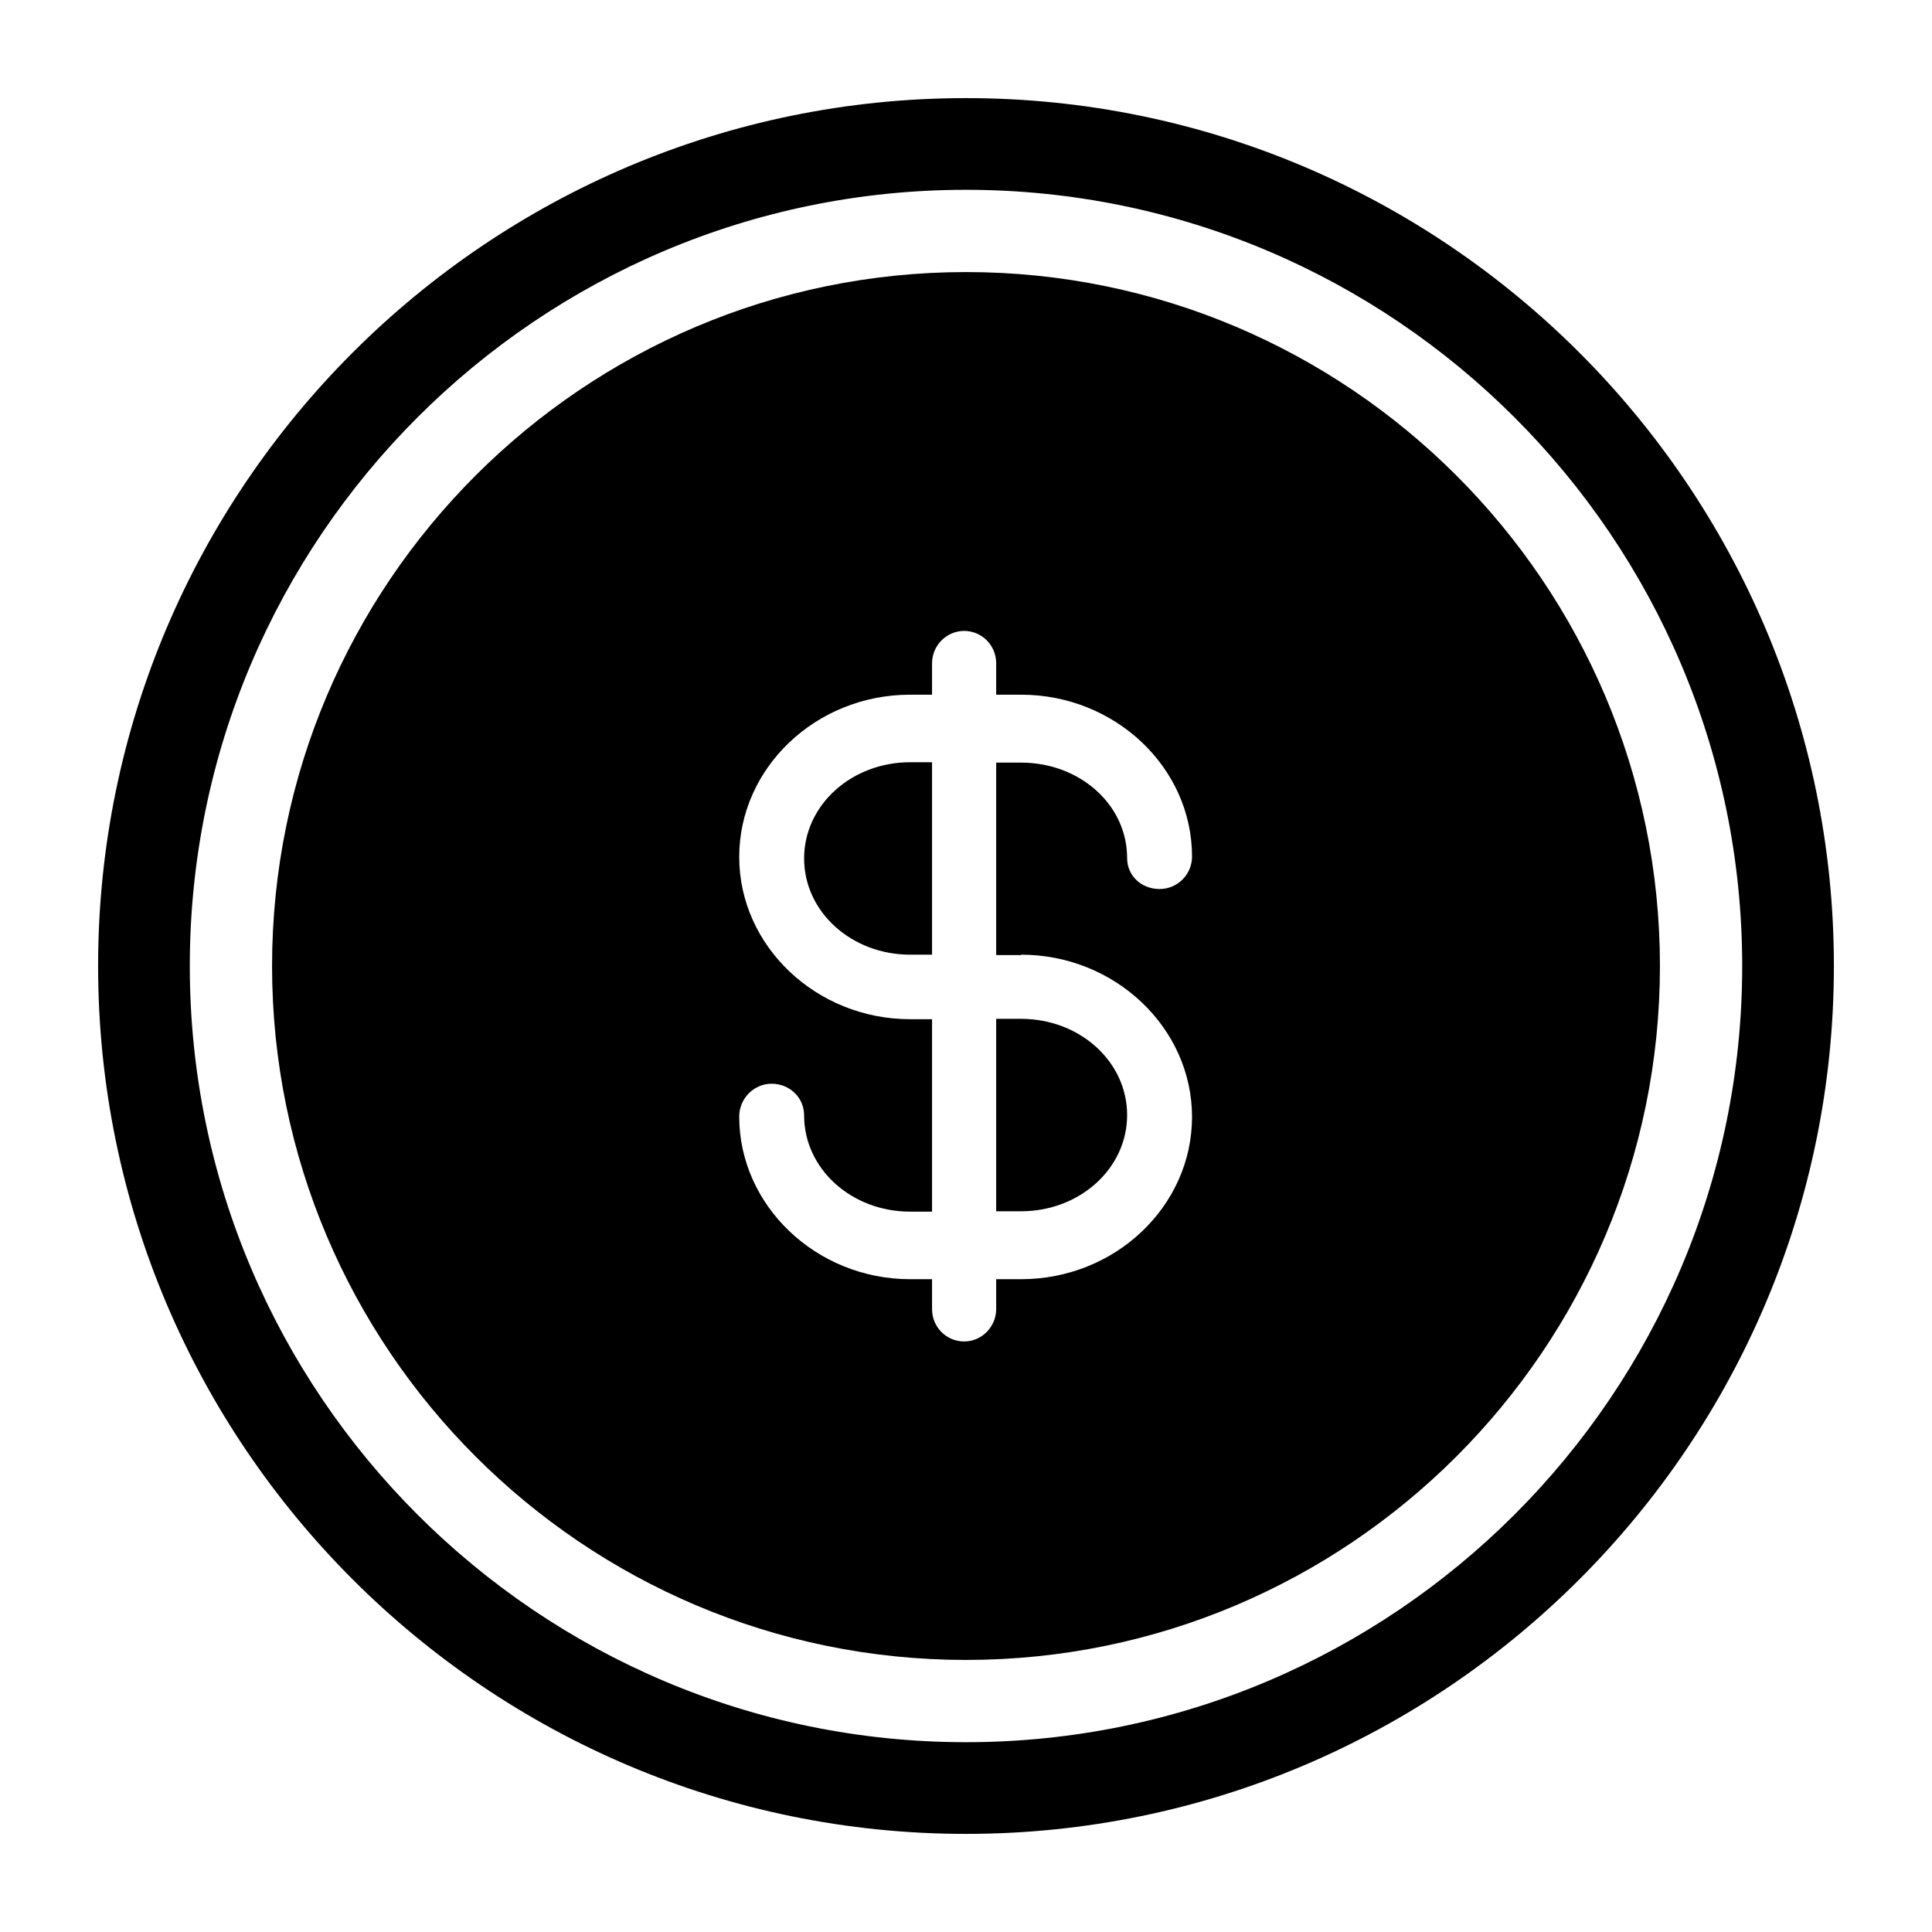
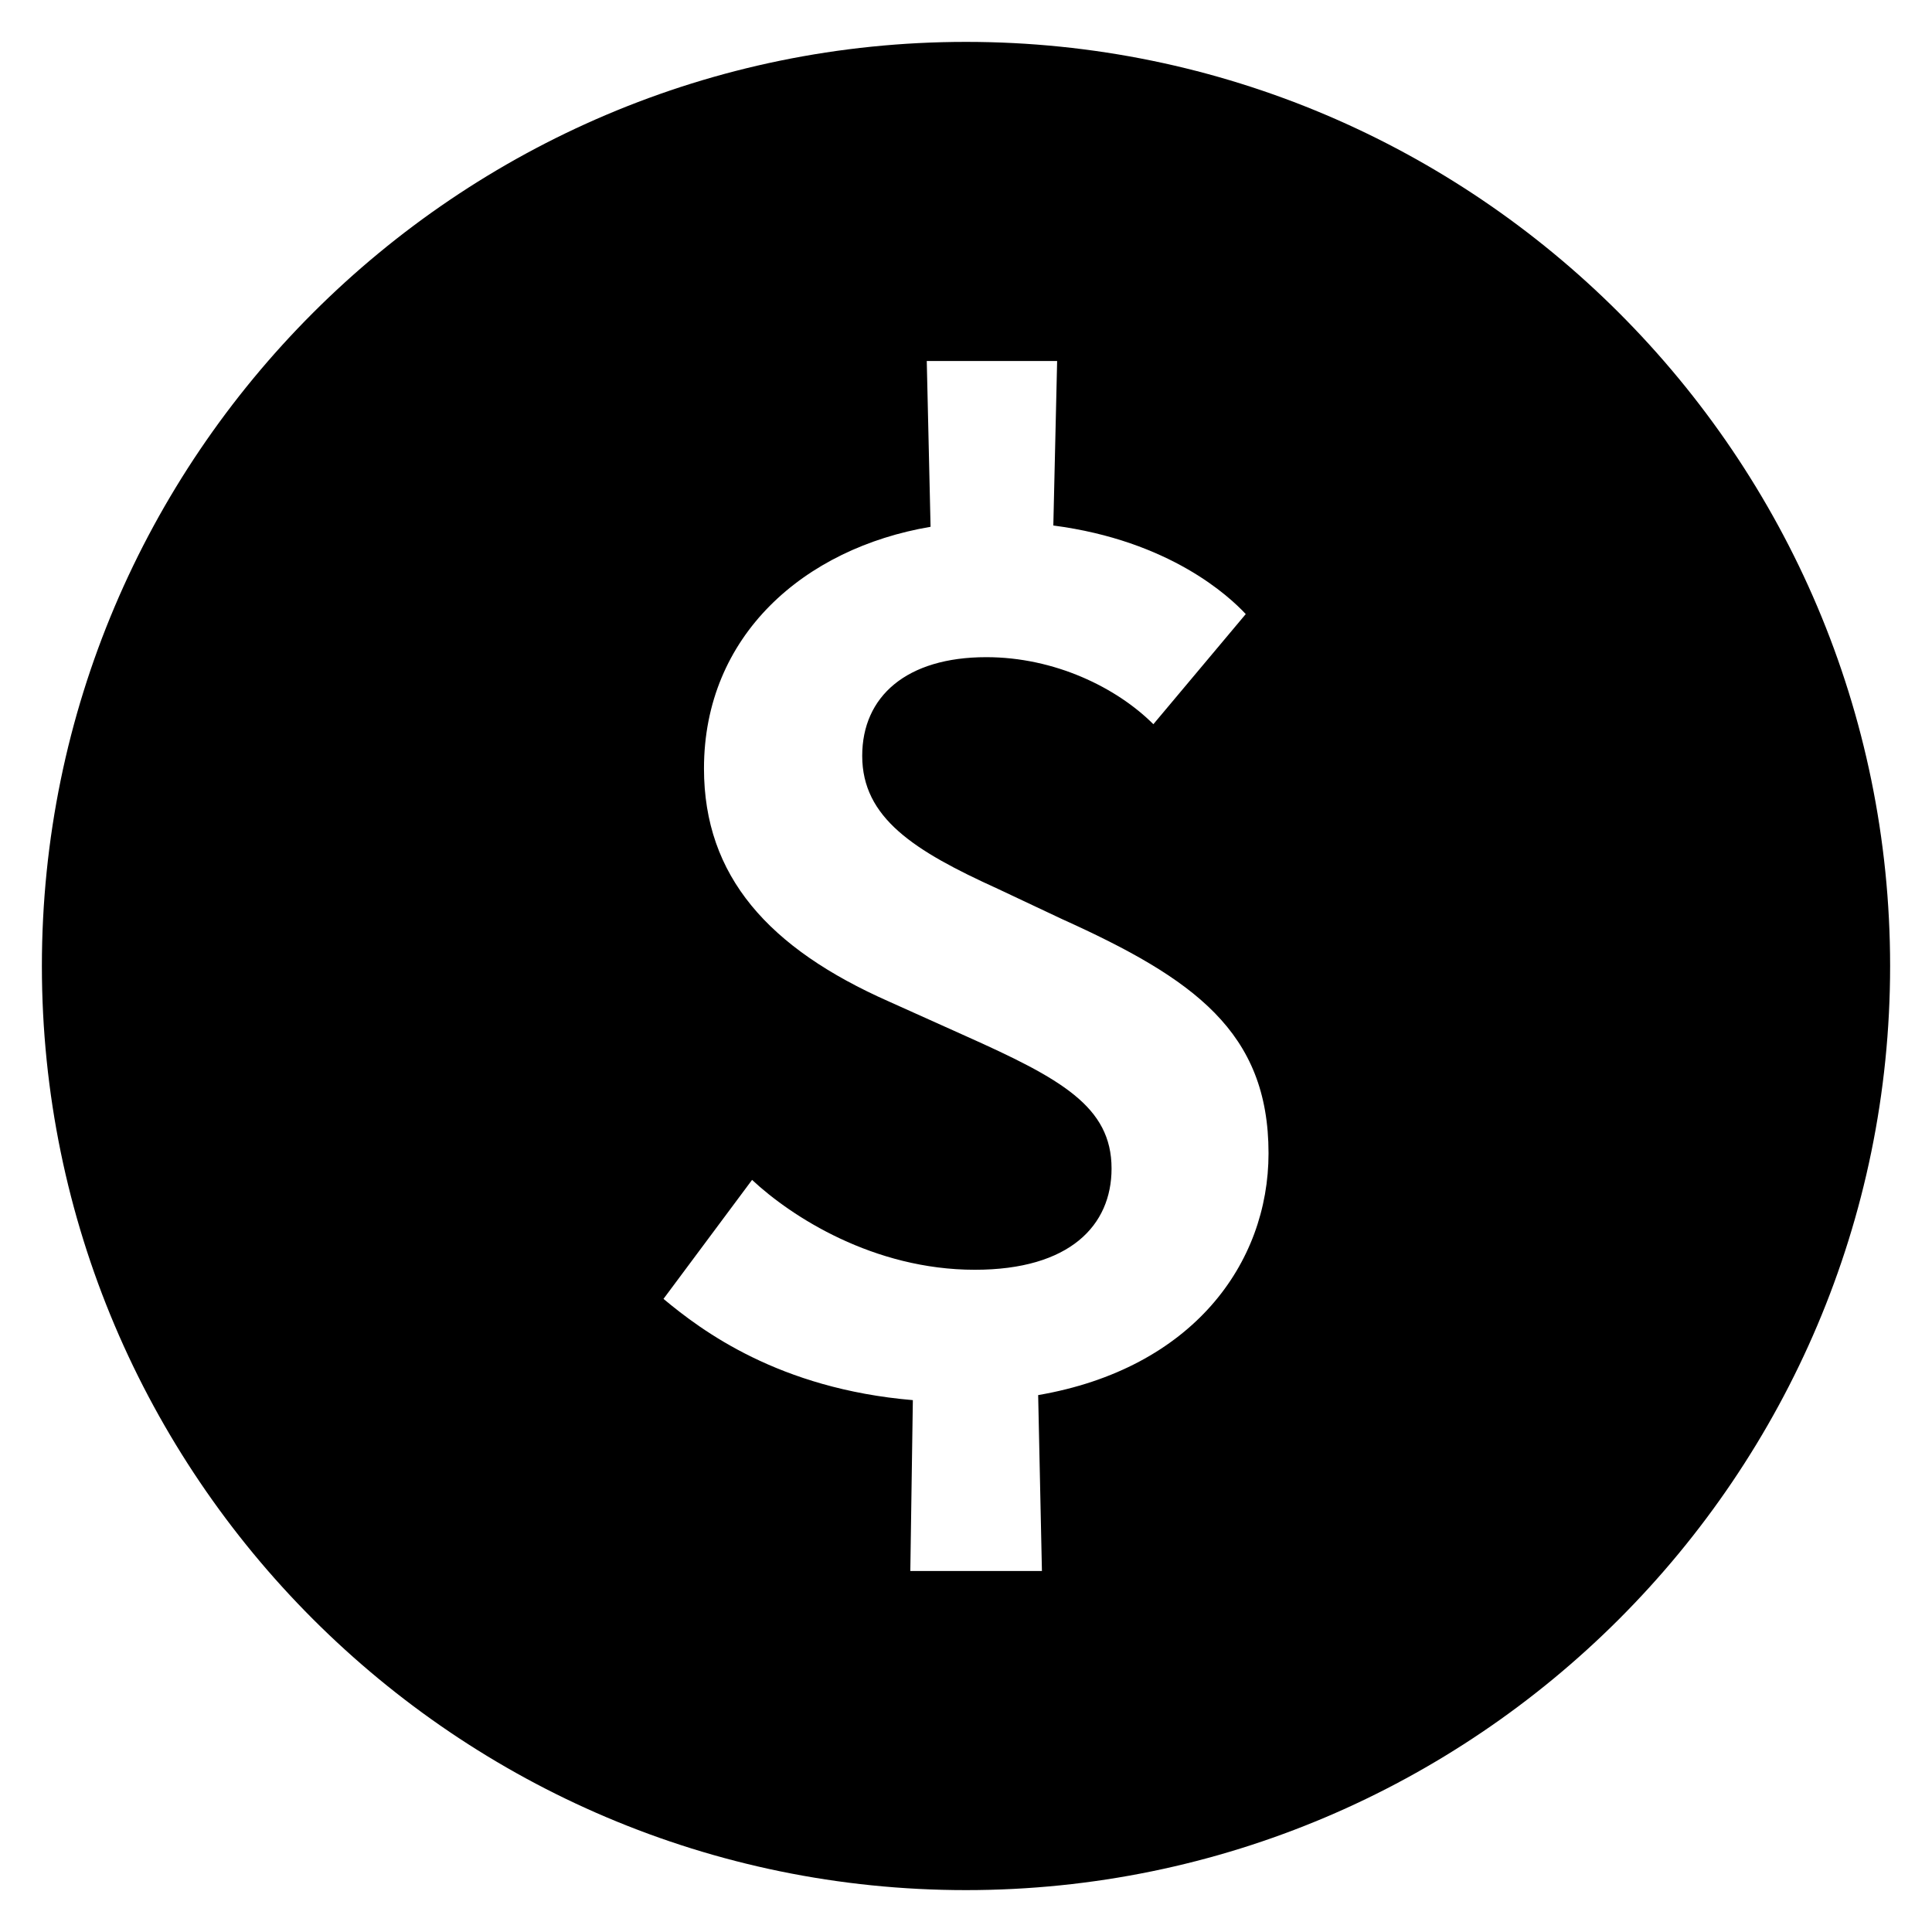
- <svg xmlns="http://www.w3.org/2000/svg" version="1.1" x="0px" y="0px" viewBox="0 0 512 512" enable-background="new 0 0 512 512" xml:space="preserve">
-   <g id="Layer_1">
-     <g>
-       <path d="M256,26C129.2,26,26,129.2,26,256s103.2,230,230,230s230-103.2,230-230S382.8,26,256,26z M256,461.7    c-113.4,0-205.7-92.3-205.7-205.7S142.6,50.3,256,50.3c113.4,0,205.7,92.3,205.7,205.7S369.4,461.7,256,461.7z" />
-       <path d="M213.1,227.5c0,14.2,12.6,25.5,28.1,25.5h5.8v-51h-5.8C225.7,202,213.1,213.3,213.1,227.5z" />
-       <path d="M264,321h6.6c15.5,0,28.1-11.3,28.1-25.5S286.1,270,270.6,270H264V321z" />
-       <path d="M256,72.1C154.6,72.1,72.1,154.6,72.1,256S154.6,439.9,256,439.9c101.4,0,183.9-82.5,183.9-183.9S357.4,72.1,256,72.1z     M270.6,253c24.9,0,45.3,19.4,45.3,43c0,23.6-20.3,43-45.3,43H264v7.9c0,4.7-3.8,8.6-8.5,8.6s-8.5-3.8-8.5-8.6V339h-5.8    c-24.9,0-45.3-19.5-45.3-43.1c0-4.7,3.8-8.7,8.6-8.7c4.7,0,8.6,3.6,8.6,8.4c0,14.2,12.6,25.5,28.1,25.5h5.8v-51h-5.8    c-24.9,0-45.3-19.4-45.3-43c0-23.6,20.3-43,45.3-43h5.8v-8.3c0-4.7,3.8-8.6,8.5-8.6s8.5,3.8,8.5,8.6v8.3h6.6    c24.9,0,45.3,19.3,45.3,42.9c0,4.7-3.8,8.6-8.6,8.6s-8.6-3.5-8.6-8.2c0-14.2-12.6-25.3-28.1-25.3H264v51H270.6z" />
-     </g>
-   </g>
-   <g id="Layer_2">
- </g>
+ <svg xmlns="http://www.w3.org/2000/svg" version="1.1" id="Layer_1" x="0px" y="0px" viewBox="107.25 0 100 100" style="enable-background:new 107.25 0 100 100;" xml:space="preserve">
+   <path d="M157.25,2.168c-26.367,0-47.832,21.465-47.832,47.832s21.465,47.832,47.832,47.832S205.082,76.367,205.082,50  S183.617,2.168,157.25,2.168z M160.985,72.21l0.195,9.106h-6.812l0.131-8.845c-6.945-0.589-10.941-3.603-12.907-5.241l4.585-6.159  c2.032,1.899,6.289,4.652,11.531,4.652c4.916,0,7.076-2.294,7.076-5.241c0-3.211-2.619-4.652-7.599-6.879l-3.932-1.768  c-6.223-2.753-9.565-6.487-9.565-12.056c0-6.879,5.174-11.4,11.728-12.512l-0.197-8.583h6.748L161.77,27.2  c6.028,0.787,9.109,3.67,9.96,4.585l-4.782,5.7c-1.902-1.899-5.11-3.47-8.647-3.47c-4.129,0-6.423,2.03-6.423,5.108  c0,3.211,2.686,4.916,7.012,6.879l3.339,1.574c6.815,3.078,10.68,5.831,10.68,12.12C172.908,65.395,168.977,70.834,160.985,72.21z" />
</svg>
